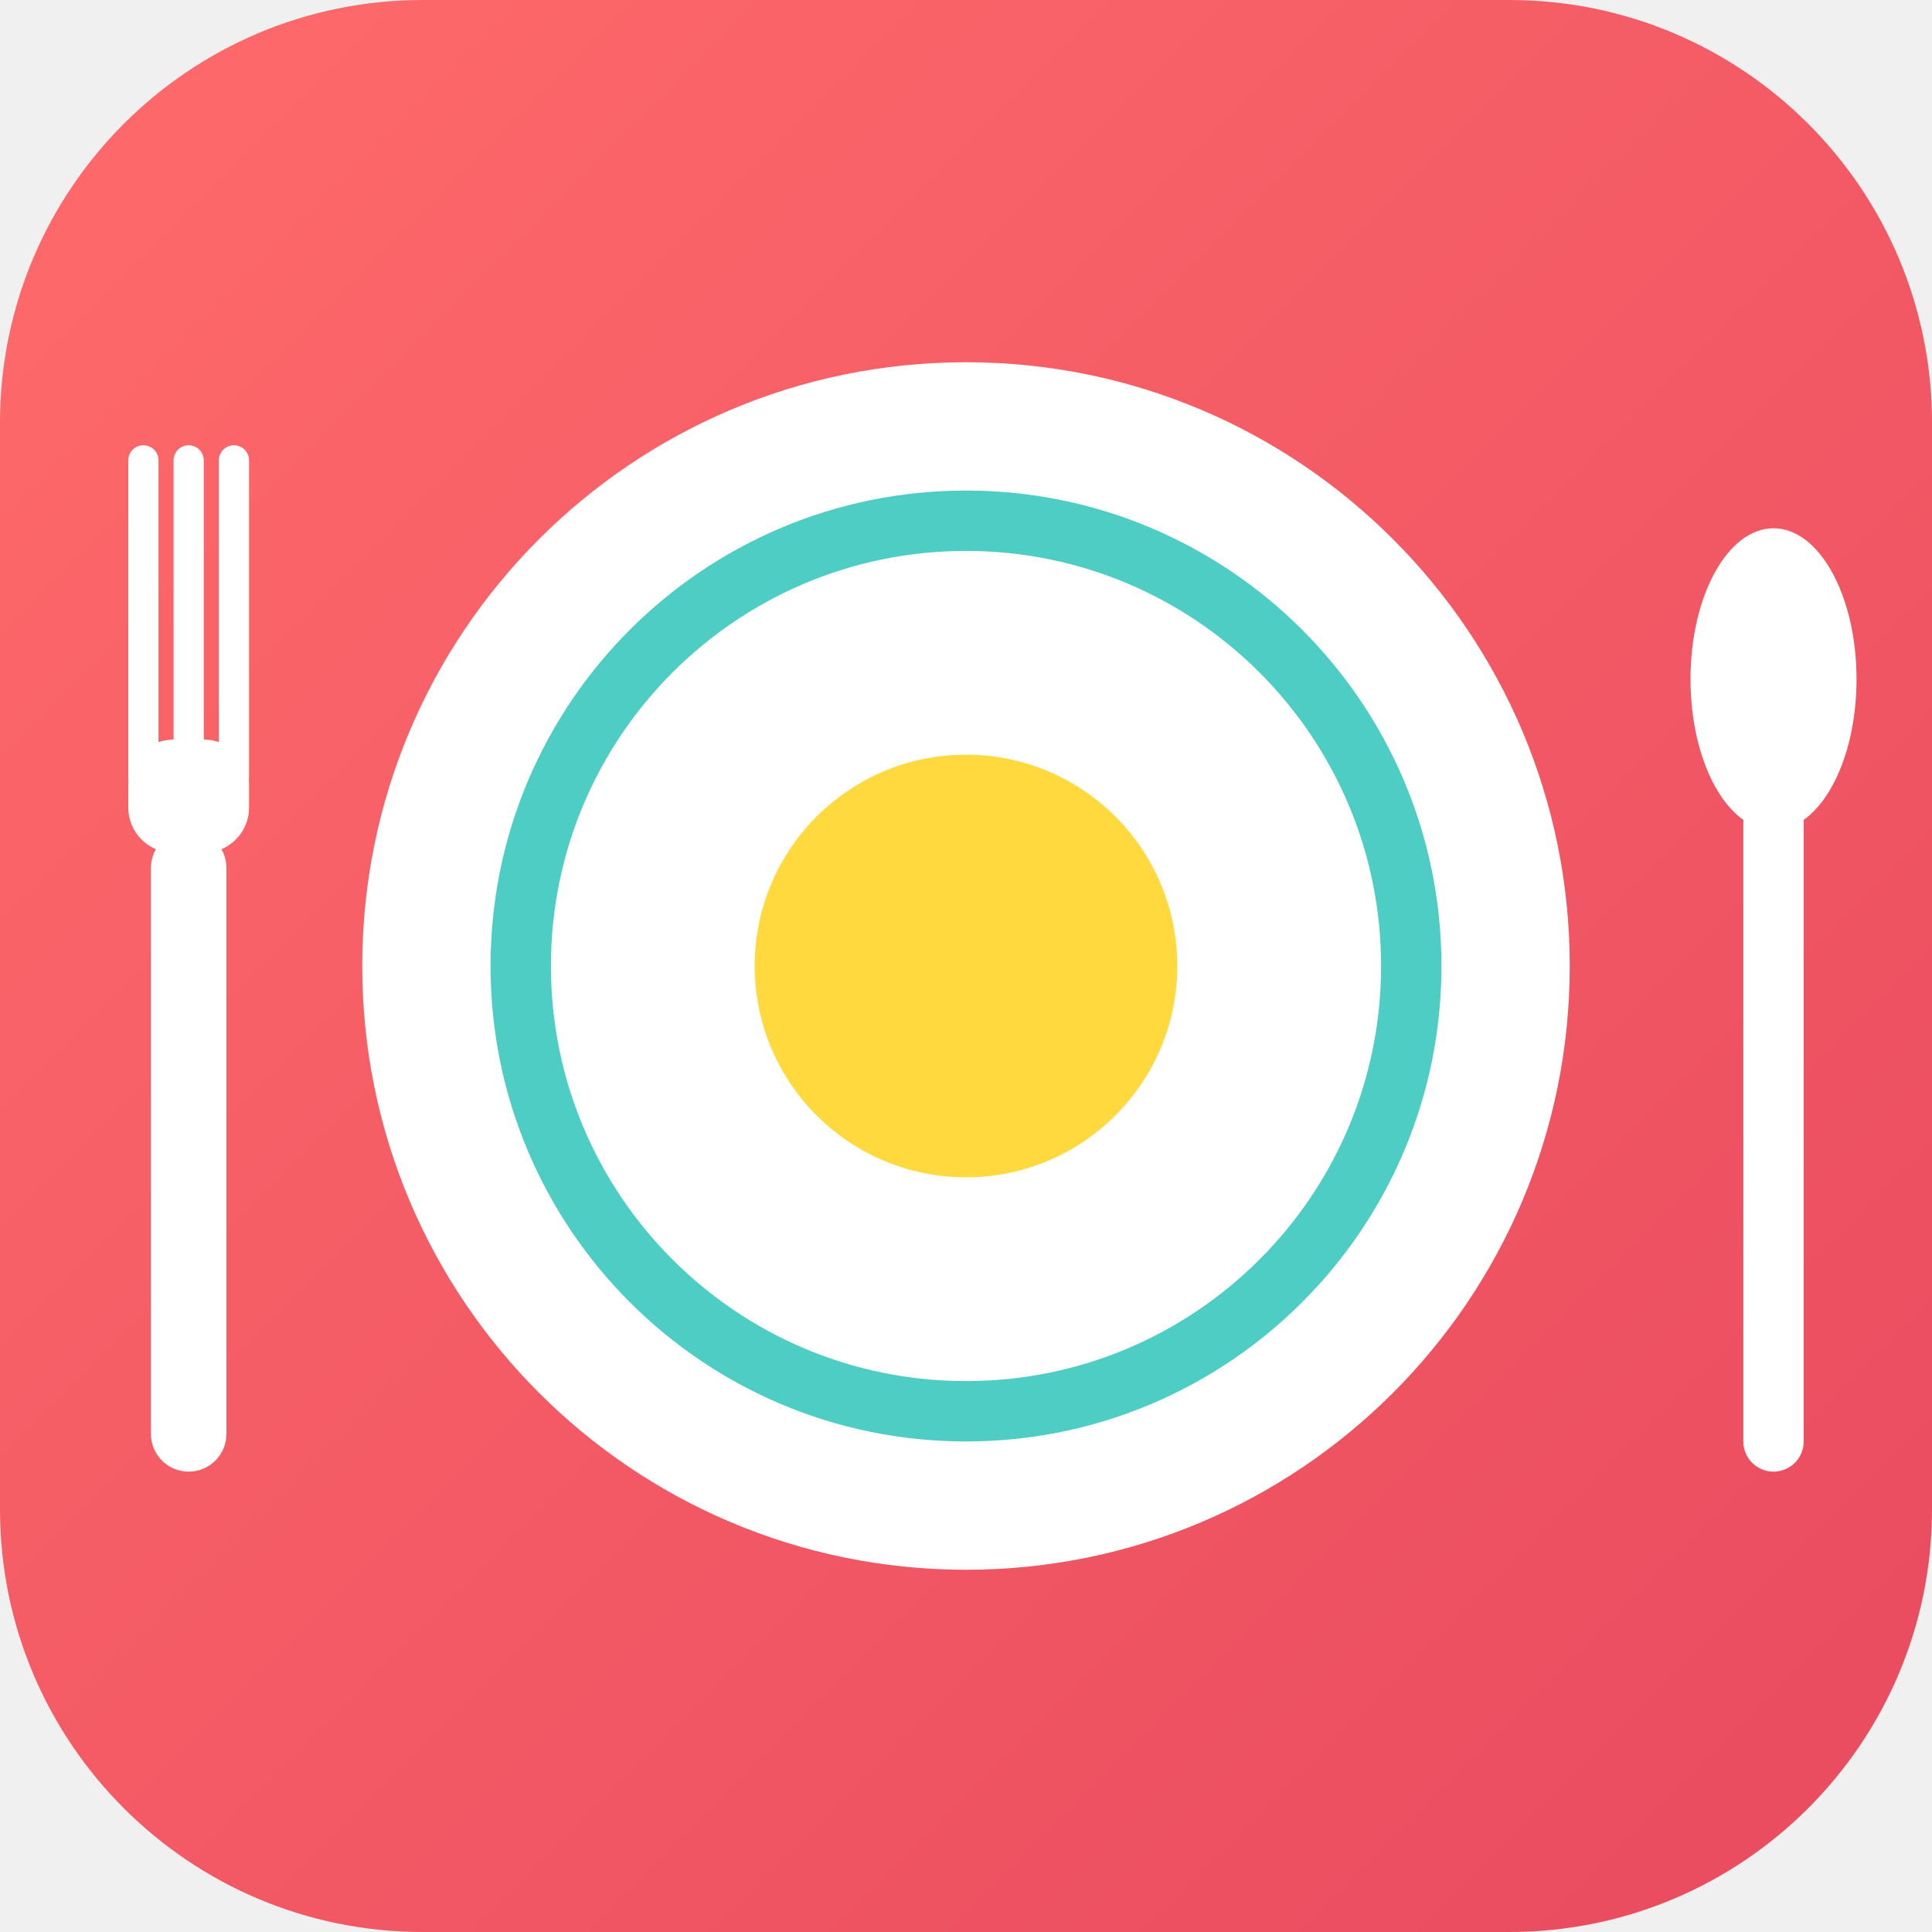
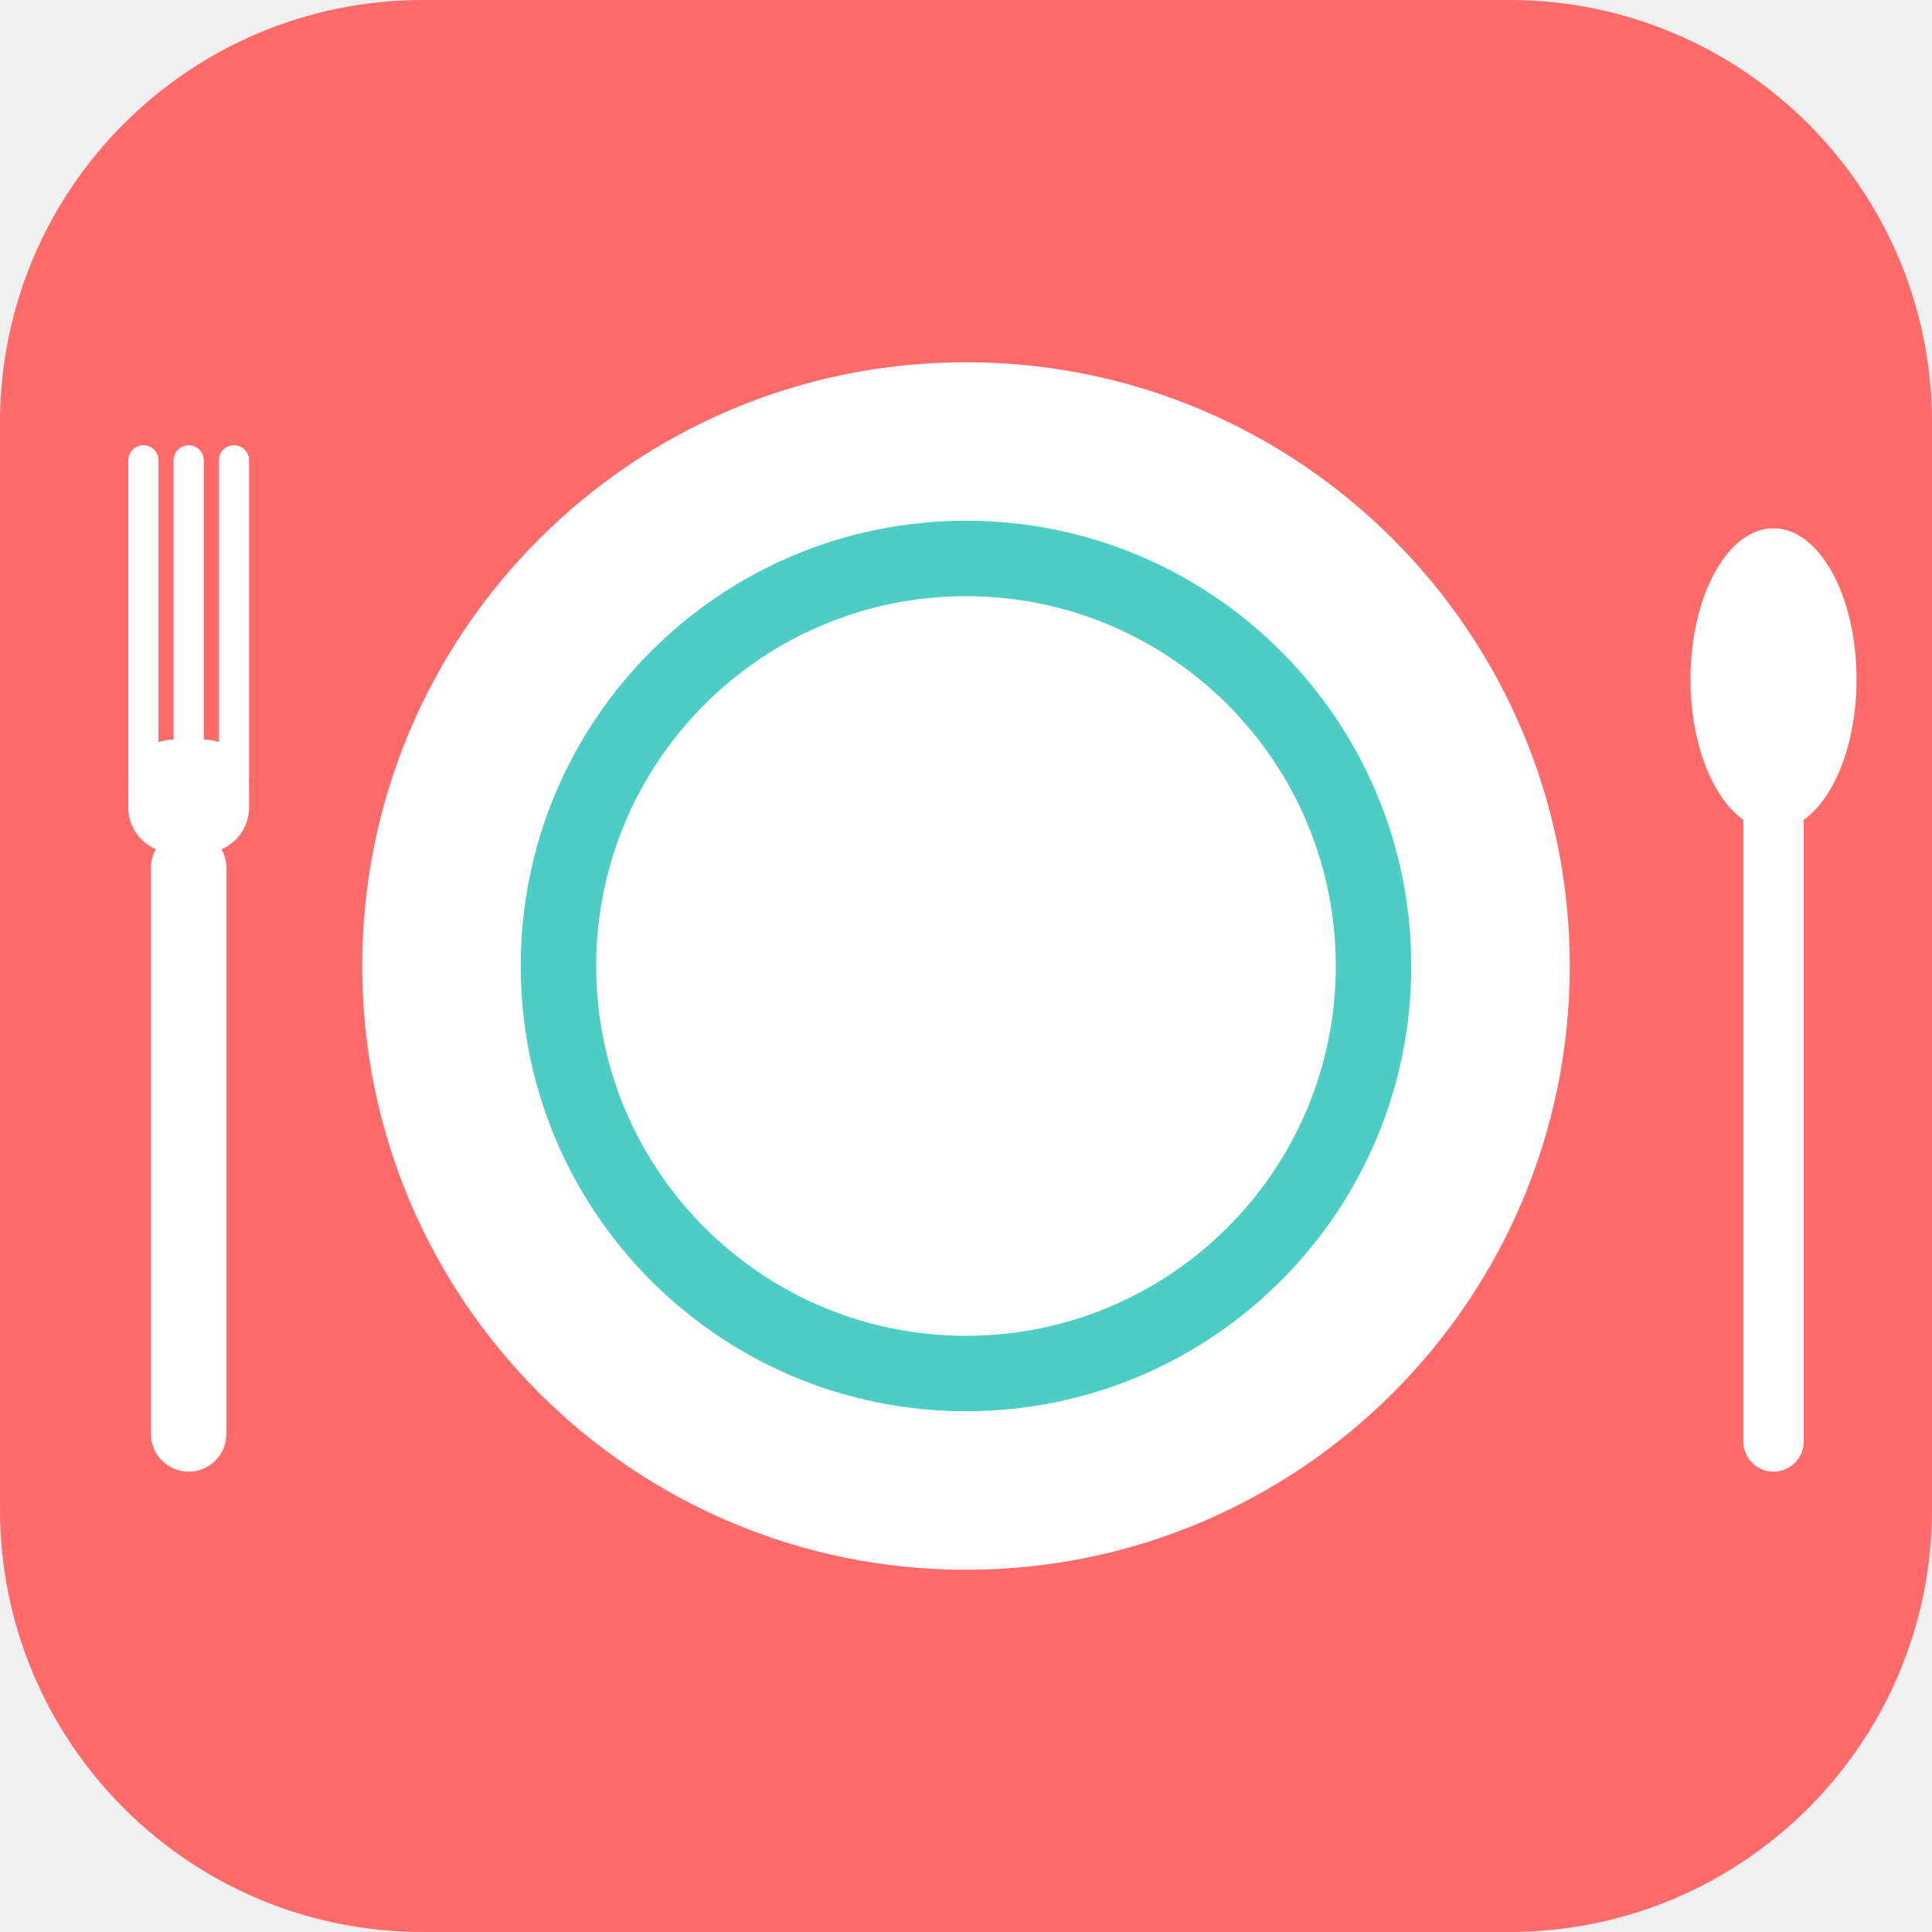
<svg xmlns="http://www.w3.org/2000/svg" viewBox="0 0 512 512">
-   <defs>
-     <linearGradient id="bg" x1="0" y1="0" x2="1" y2="1">
-       <stop offset="0" stop-color="#FF6B6B" />
-       <stop offset="1" stop-color="#E84A5F" />
-     </linearGradient>
-   </defs>
-   <rect width="512" height="512" rx="112" fill="url(#bg)" />
+   <rect width="512" height="512" rx="112" fill="#FF6B6B" />
  <g fill="#FFFFFF">
    <rect x="34" y="118" width="8" height="92" rx="4" />
    <rect x="46" y="118" width="8" height="92" rx="4" />
    <rect x="58" y="118" width="8" height="92" rx="4" />
    <rect x="34" y="196" width="32" height="30" rx="12" />
    <rect x="40" y="220" width="20" height="170" rx="10" />
    <ellipse cx="470" cy="180" rx="22" ry="40" />
    <rect x="462" y="210" width="16" height="180" rx="8" />
  </g>
  <circle cx="256" cy="256" r="160" fill="#FFFFFF" />
-   <circle cx="256" cy="256" r="118" fill="none" stroke="#4ECDC4" stroke-width="16" />
-   <circle cx="256" cy="256" r="56" fill="#FFD93D" />
+   <circle cx="256" cy="256" r="118" fill="#4ECDC4" />
+   <circle cx="256" cy="256" r="98" fill="#FFFFFF" />
</svg>
